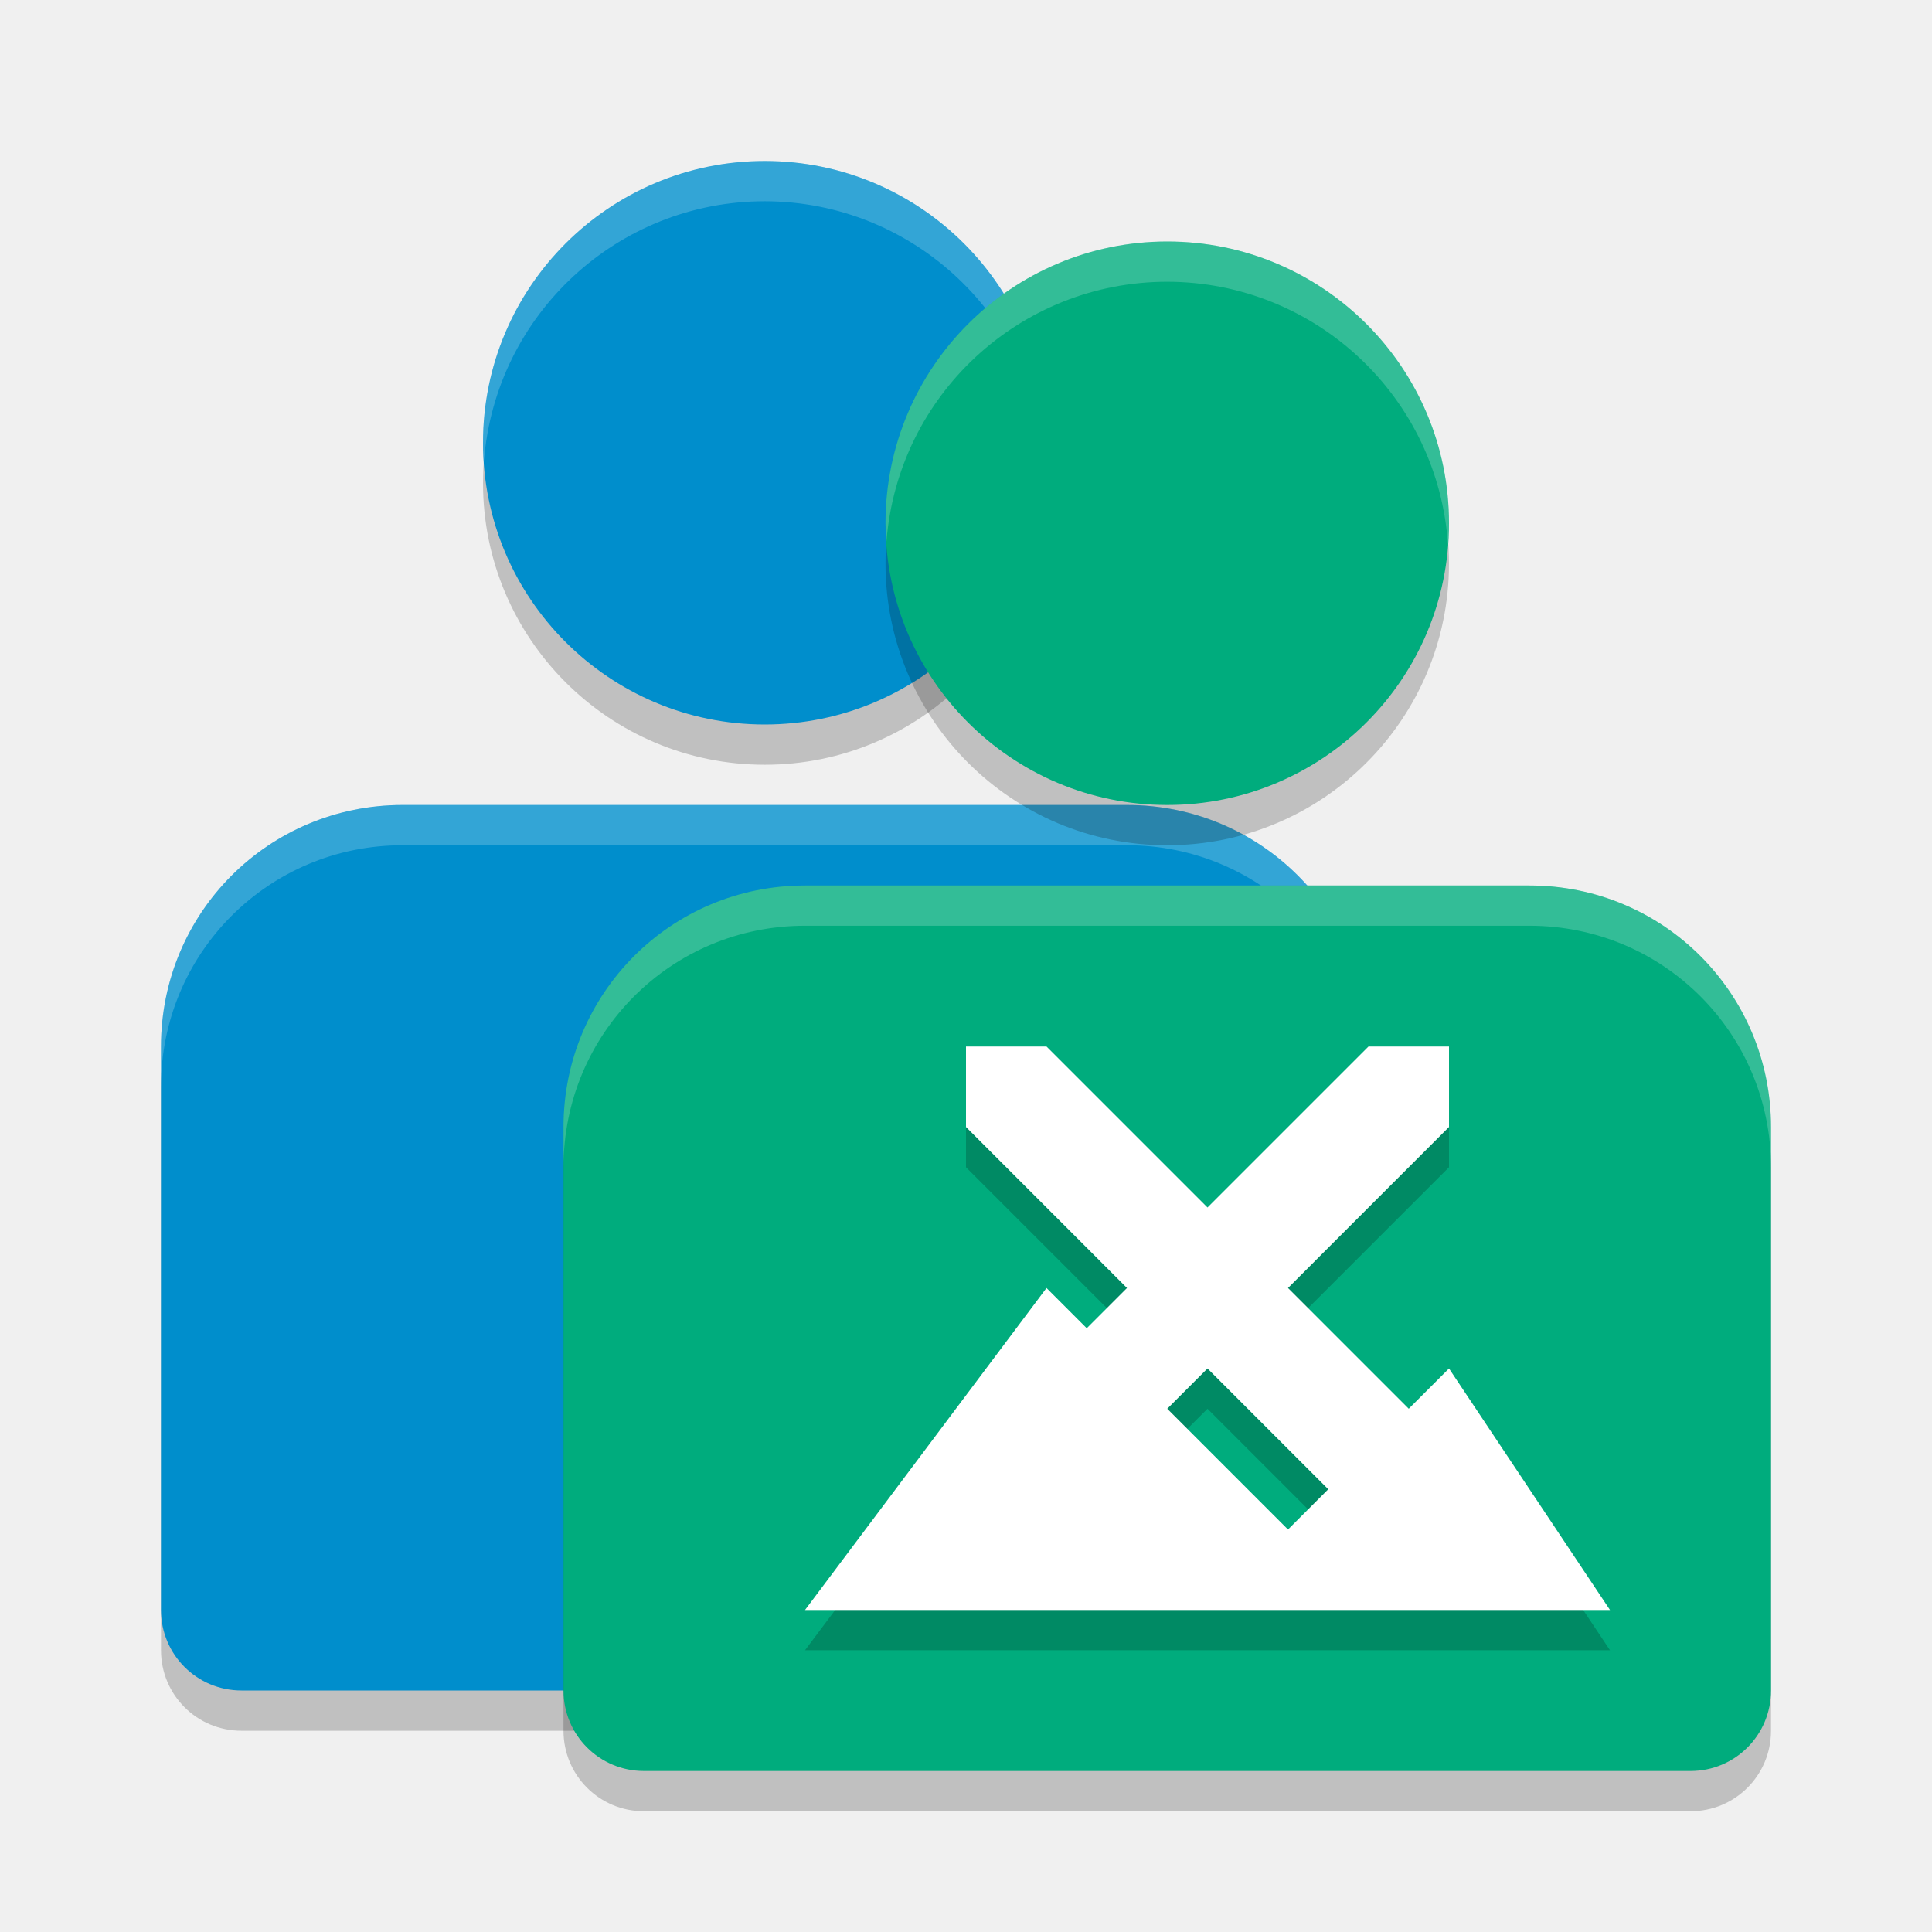
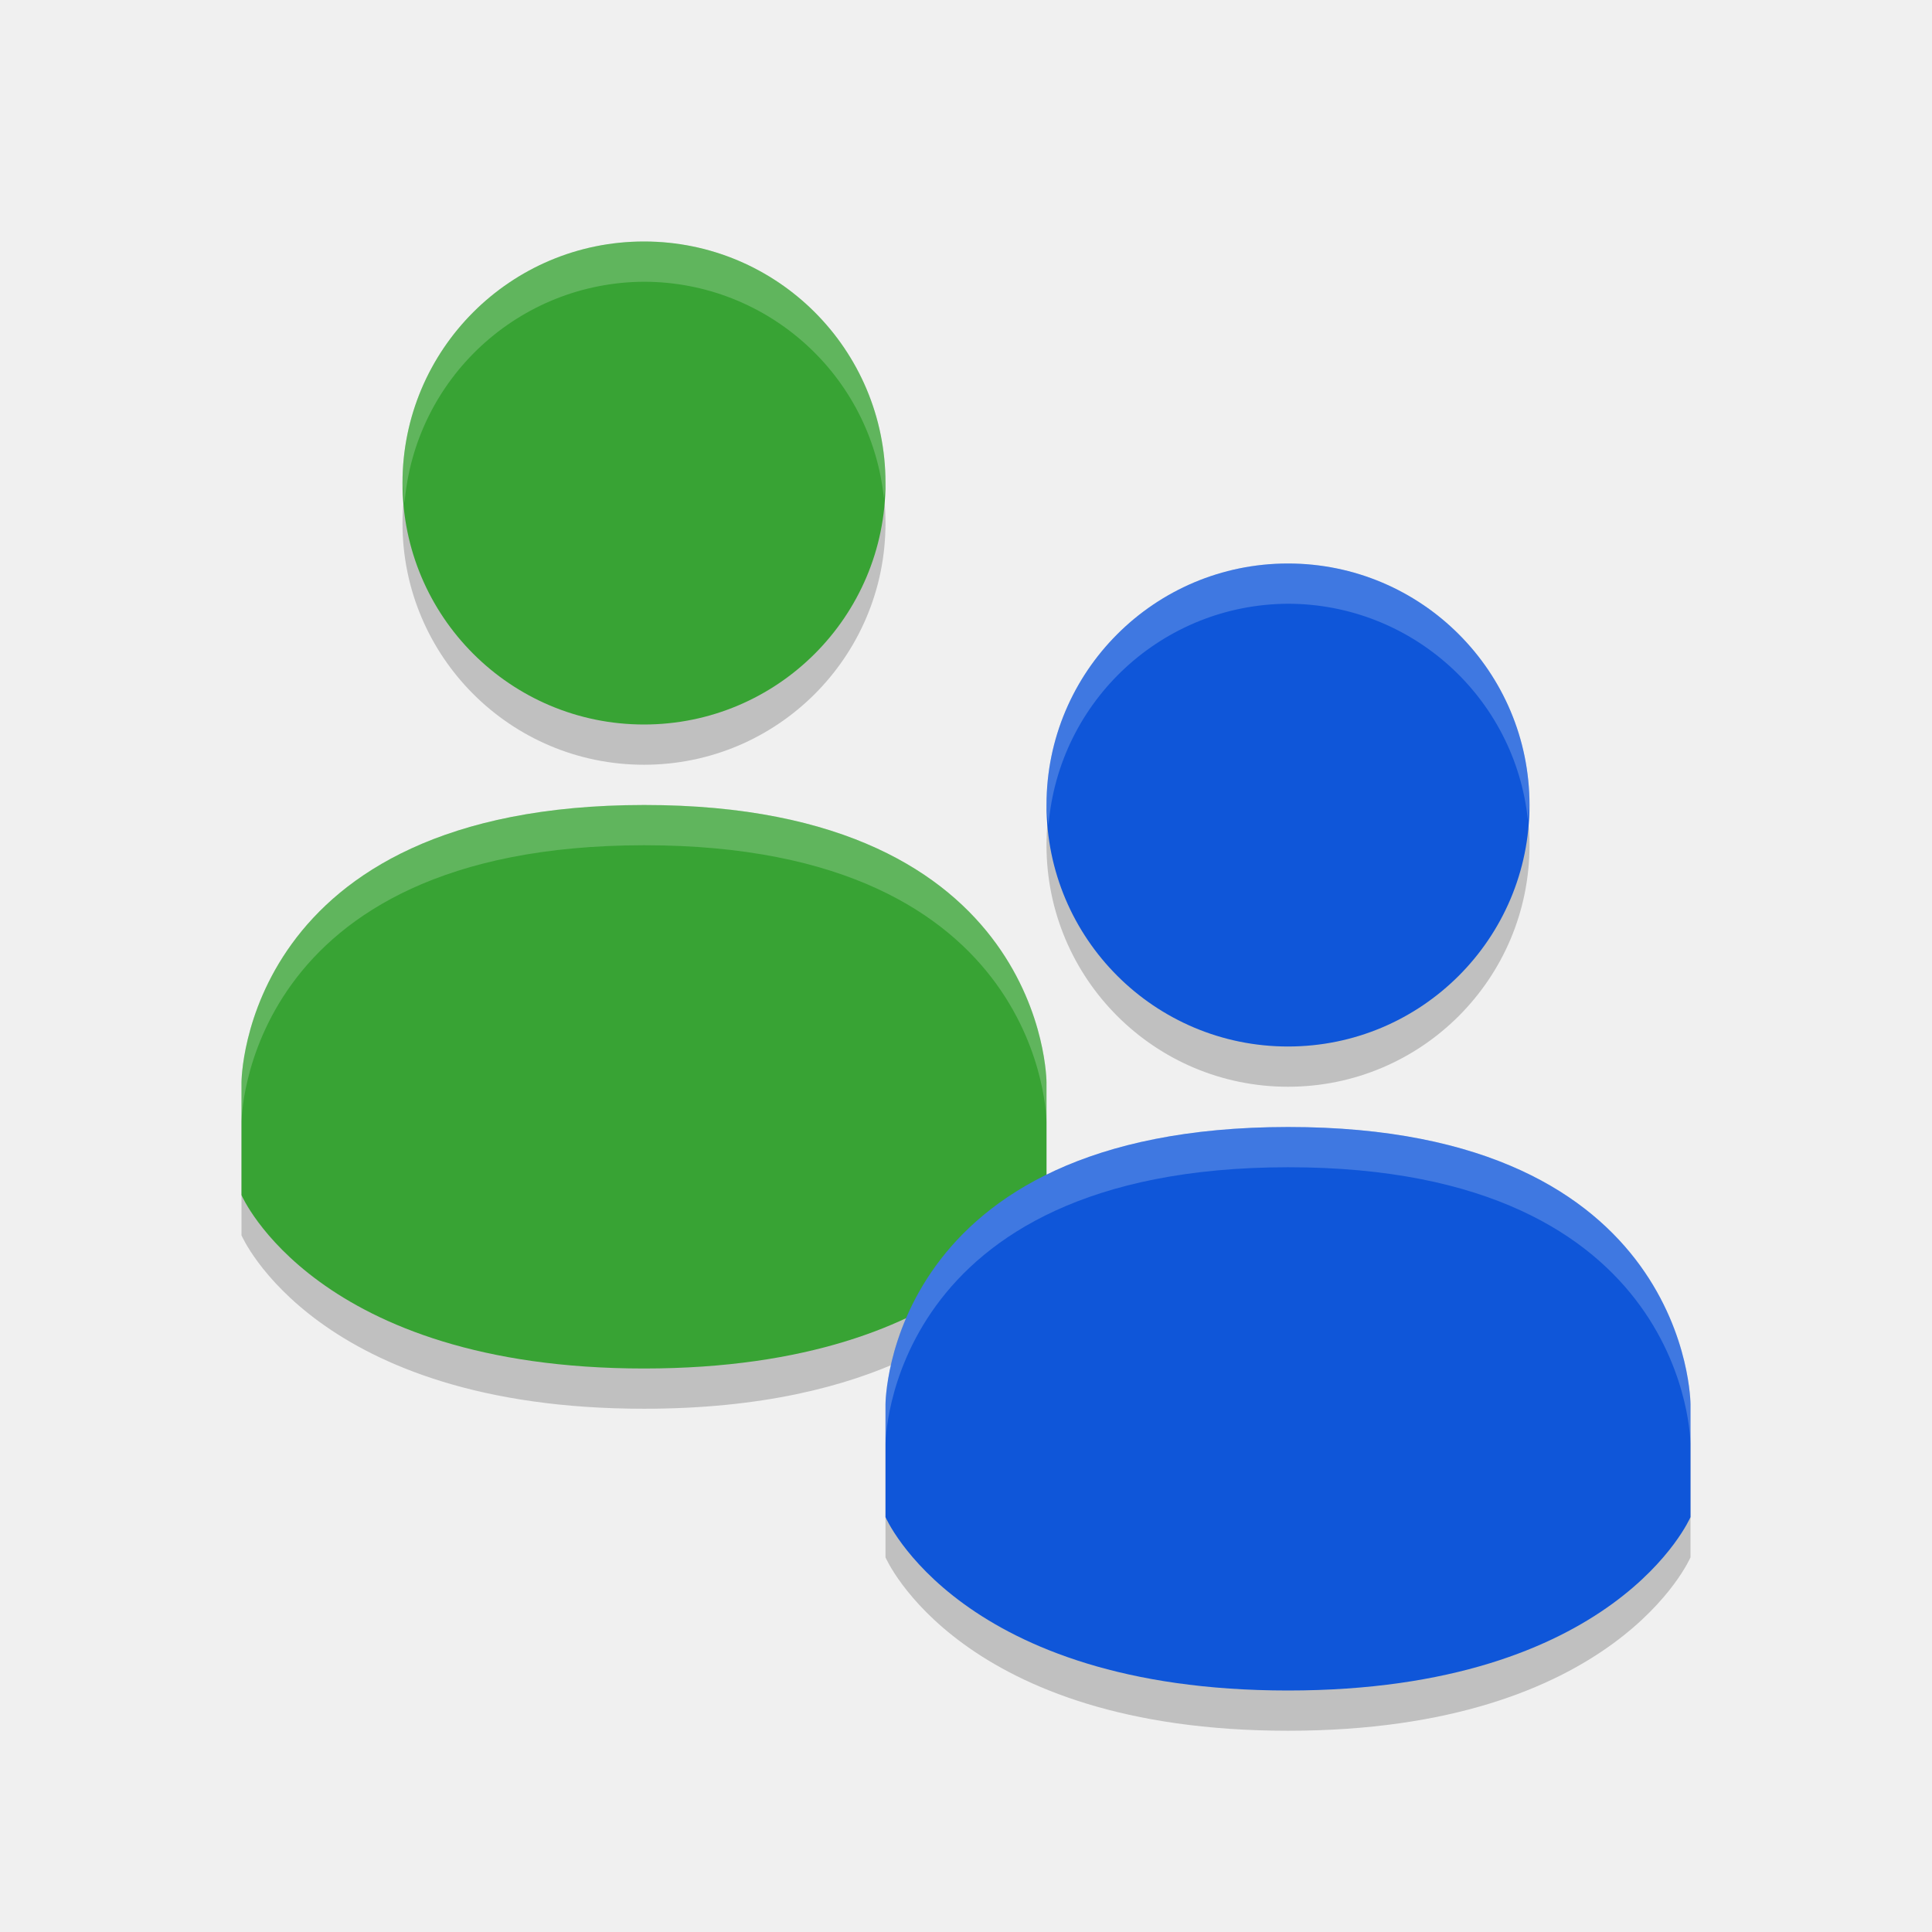
<svg xmlns="http://www.w3.org/2000/svg" width="24" height="24" version="1.1">
-   <g transform="translate(1,1)">
-     <path d="m8.5 1.5a3.5 3.5 0 0 0-3.5 3.5 3.5 3.5 0 0 0 3.5 3.5 3.5 3.5 0 0 0 3.5-3.5 3.5 3.5 0 0 0-3.5-3.5zm-4.5 8c-1.662 0-3 1.338-3 3v7c0 0.554 0.446 1 1 1h13c0.554 0 1-0.446 1-1v-7c0-1.662-1.338-3-3-3z" style="opacity:.2" />
-     <path d="m8.5 1a3.5 3.5 0 0 0-3.5 3.5 3.5 3.5 0 0 0 3.5 3.5 3.5 3.5 0 0 0 3.5-3.5 3.5 3.5 0 0 0-3.5-3.5zm-4.5 8c-1.662 0-3 1.338-3 3v7c0 0.554 0.446 1 1 1h13c0.554 0 1-0.446 1-1v-7c0-1.662-1.338-3-3-3z" style="fill:#008ecc" />
-     <path d="M 8.5,1 A 3.5,3.5 0 0 0 5,4.5 3.5,3.5 0 0 0 5.012,4.725 3.5,3.5 0 0 1 8.5,1.5 3.5,3.5 0 0 1 11.988,4.775 3.5,3.5 0 0 0 12,4.5 3.5,3.5 0 0 0 8.5,1 Z M 4,9 C 2.338,9 1,10.338 1,12 v 0.5 c 0,-1.662 1.338,-3 3,-3 h 9 c 1.662,0 3,1.338 3,3 V 12 C 16,10.338 14.662,9 13,9 Z" style="fill:#ffffff;opacity:.2" />
-     <path d="m13.5 2.5a3.5 3.5 0 0 0-3.5 3.5 3.5 3.5 0 0 0 3.5 3.5 3.5 3.5 0 0 0 3.5-3.5 3.5 3.5 0 0 0-3.5-3.5zm-4.5 8c-1.662 0-3 1.338-3 3v7c0 0.554 0.446 1 1 1h13c0.554 0 1-0.446 1-1v-7c0-1.662-1.338-3-3-3z" style="opacity:.2" />
-     <path d="m13.5 2a3.5 3.5 0 0 0-3.5 3.5 3.5 3.5 0 0 0 3.5 3.5 3.5 3.5 0 0 0 3.5-3.5 3.5 3.5 0 0 0-3.5-3.5zm-4.5 8c-1.662 0-3 1.338-3 3v7c0 0.554 0.446 1 1 1h13c0.554 0 1-0.446 1-1v-7c0-1.662-1.338-3-3-3z" style="fill:#00ac7d" />
-     <path d="m13.5 2a3.5 3.5 0 0 0-3.5 3.5 3.5 3.5 0 0 0 0.012 0.225 3.5 3.5 0 0 1 3.488-3.225 3.5 3.5 0 0 1 3.488 3.275 3.5 3.5 0 0 0 0.012-0.275 3.5 3.5 0 0 0-3.5-3.5zm-4.5 8c-1.662 0-3 1.338-3 3v0.5c0-1.662 1.338-3 3-3h9c1.662 0 3 1.338 3 3v-0.5c0-1.662-1.338-3-3-3z" style="fill:#ffffff;opacity:.2" />
-     <path d="m11 12.5v1l2 2-0.5 0.5-0.5-0.5-3 4h10l-2-3-0.5 0.5-1.5-1.5 2-2v-1h-1l-2 2-2-2zm3 4 1.5 1.5-0.5 0.5-1.5-1.5z" style="opacity:.2" />
-     <path d="m11 12v1l2 2-0.5 0.5-0.5-0.5-3 4h10l-2-3-0.5 0.5-1.5-1.5 2-2v-1h-1l-2 2-2-2zm3 4 1.5 1.5-0.5 0.5-1.5-1.5z" style="fill:#ffffff" />
-   </g>
+   <path style="opacity:0.2" d="M 8 3.5 A 3 3 0 0 0 5 6.5 A 3 3 0 0 0 8 9.5 A 3 3 0 0 0 11 6.5 A 3 3 0 0 0 8 3.5 z M 16 7.5 A 3 3 0 0 0 13 10.5 A 3 3 0 0 0 16 13.5 A 3 3 0 0 0 19 10.5 A 3 3 0 0 0 16 7.5 z M 8 10.5 C 3.001 10.503 3 13.945 3 13.945 L 3 15.346 C 3 15.346 3.923 17.5 8 17.5 C 9.453 17.5 10.505 17.227 11.258 16.875 C 11.002 17.472 11 17.945 11 17.945 L 11 19.346 C 11 19.346 11.923 21.5 16 21.5 C 20.077 21.5 21 19.346 21 19.346 L 21 17.945 C 21 17.945 21.001 14.498 16.002 14.5 L 16 14.5 C 14.682 14.501 13.715 14.741 13 15.094 L 13 13.945 C 13 13.945 13.001 10.498 8.002 10.5 L 8 10.5 z" />
+   <path style="fill:#38a334" d="M 8,10 C 3.001,10.003 3,13.446 3,13.446 V 14.846 C 3,14.846 3.923,17 8,17 12.077,17 13,14.846 13,14.846 V 13.446 C 13,13.446 13,9.998 8.001,10 Z M 11,6 A 3,3 0 0 1 8,9 3,3 0 0 1 5,6 3,3 0 0 1 8,3 3,3 0 0 1 11,6 Z" />
+   <path style="fill:#0f56d9" d="M 19,10 A 3,3 0 0 1 16,13 3,3 0 0 1 13,10 3,3 0 0 1 16,7 3,3 0 0 1 19,10 Z M 16,14 C 11,14.003 11,17.446 11,17.446 V 18.846 C 11,18.846 11.923,21 16,21 20.077,21 21,18.846 21,18.846 V 17.446 C 21,17.446 21,13.998 16.001,14 Z" />
+   <path style="fill:#ffffff;opacity:0.2" d="M 8 3 A 3 3 0 0 0 5 6 A 3 3 0 0 0 5.025 6.25 A 3 3 0 0 1 8 3.5 A 3 3 0 0 1 10.98 6.188 A 3 3 0 0 0 11 6 A 3 3 0 0 0 8 3 z M 16 7 A 3 3 0 0 0 13 10 A 3 3 0 0 0 13.025 10.25 A 3 3 0 0 1 16 7.5 A 3 3 0 0 1 18.98 10.188 A 3 3 0 0 0 19 10 A 3 3 0 0 0 16 7 z M 8 10 C 3.001 10.003 3 13.445 3 13.445 L 3 13.945 C 3 13.945 3.001 10.503 8 10.5 L 8.002 10.5 C 13.001 10.498 13 13.945 13 13.945 L 13 13.445 C 13 13.445 13.001 9.998 8.002 10 L 8 10 z M 16 14 C 11 14.003 11 17.445 11 17.445 L 11 17.945 C 11 17.945 11 14.503 16 14.5 L 16.002 14.5 C 21.001 14.498 21 17.945 21 17.945 L 21 17.445 C 21 17.445 21.001 13.998 16.002 14 L 16 14 z" />
</svg>
